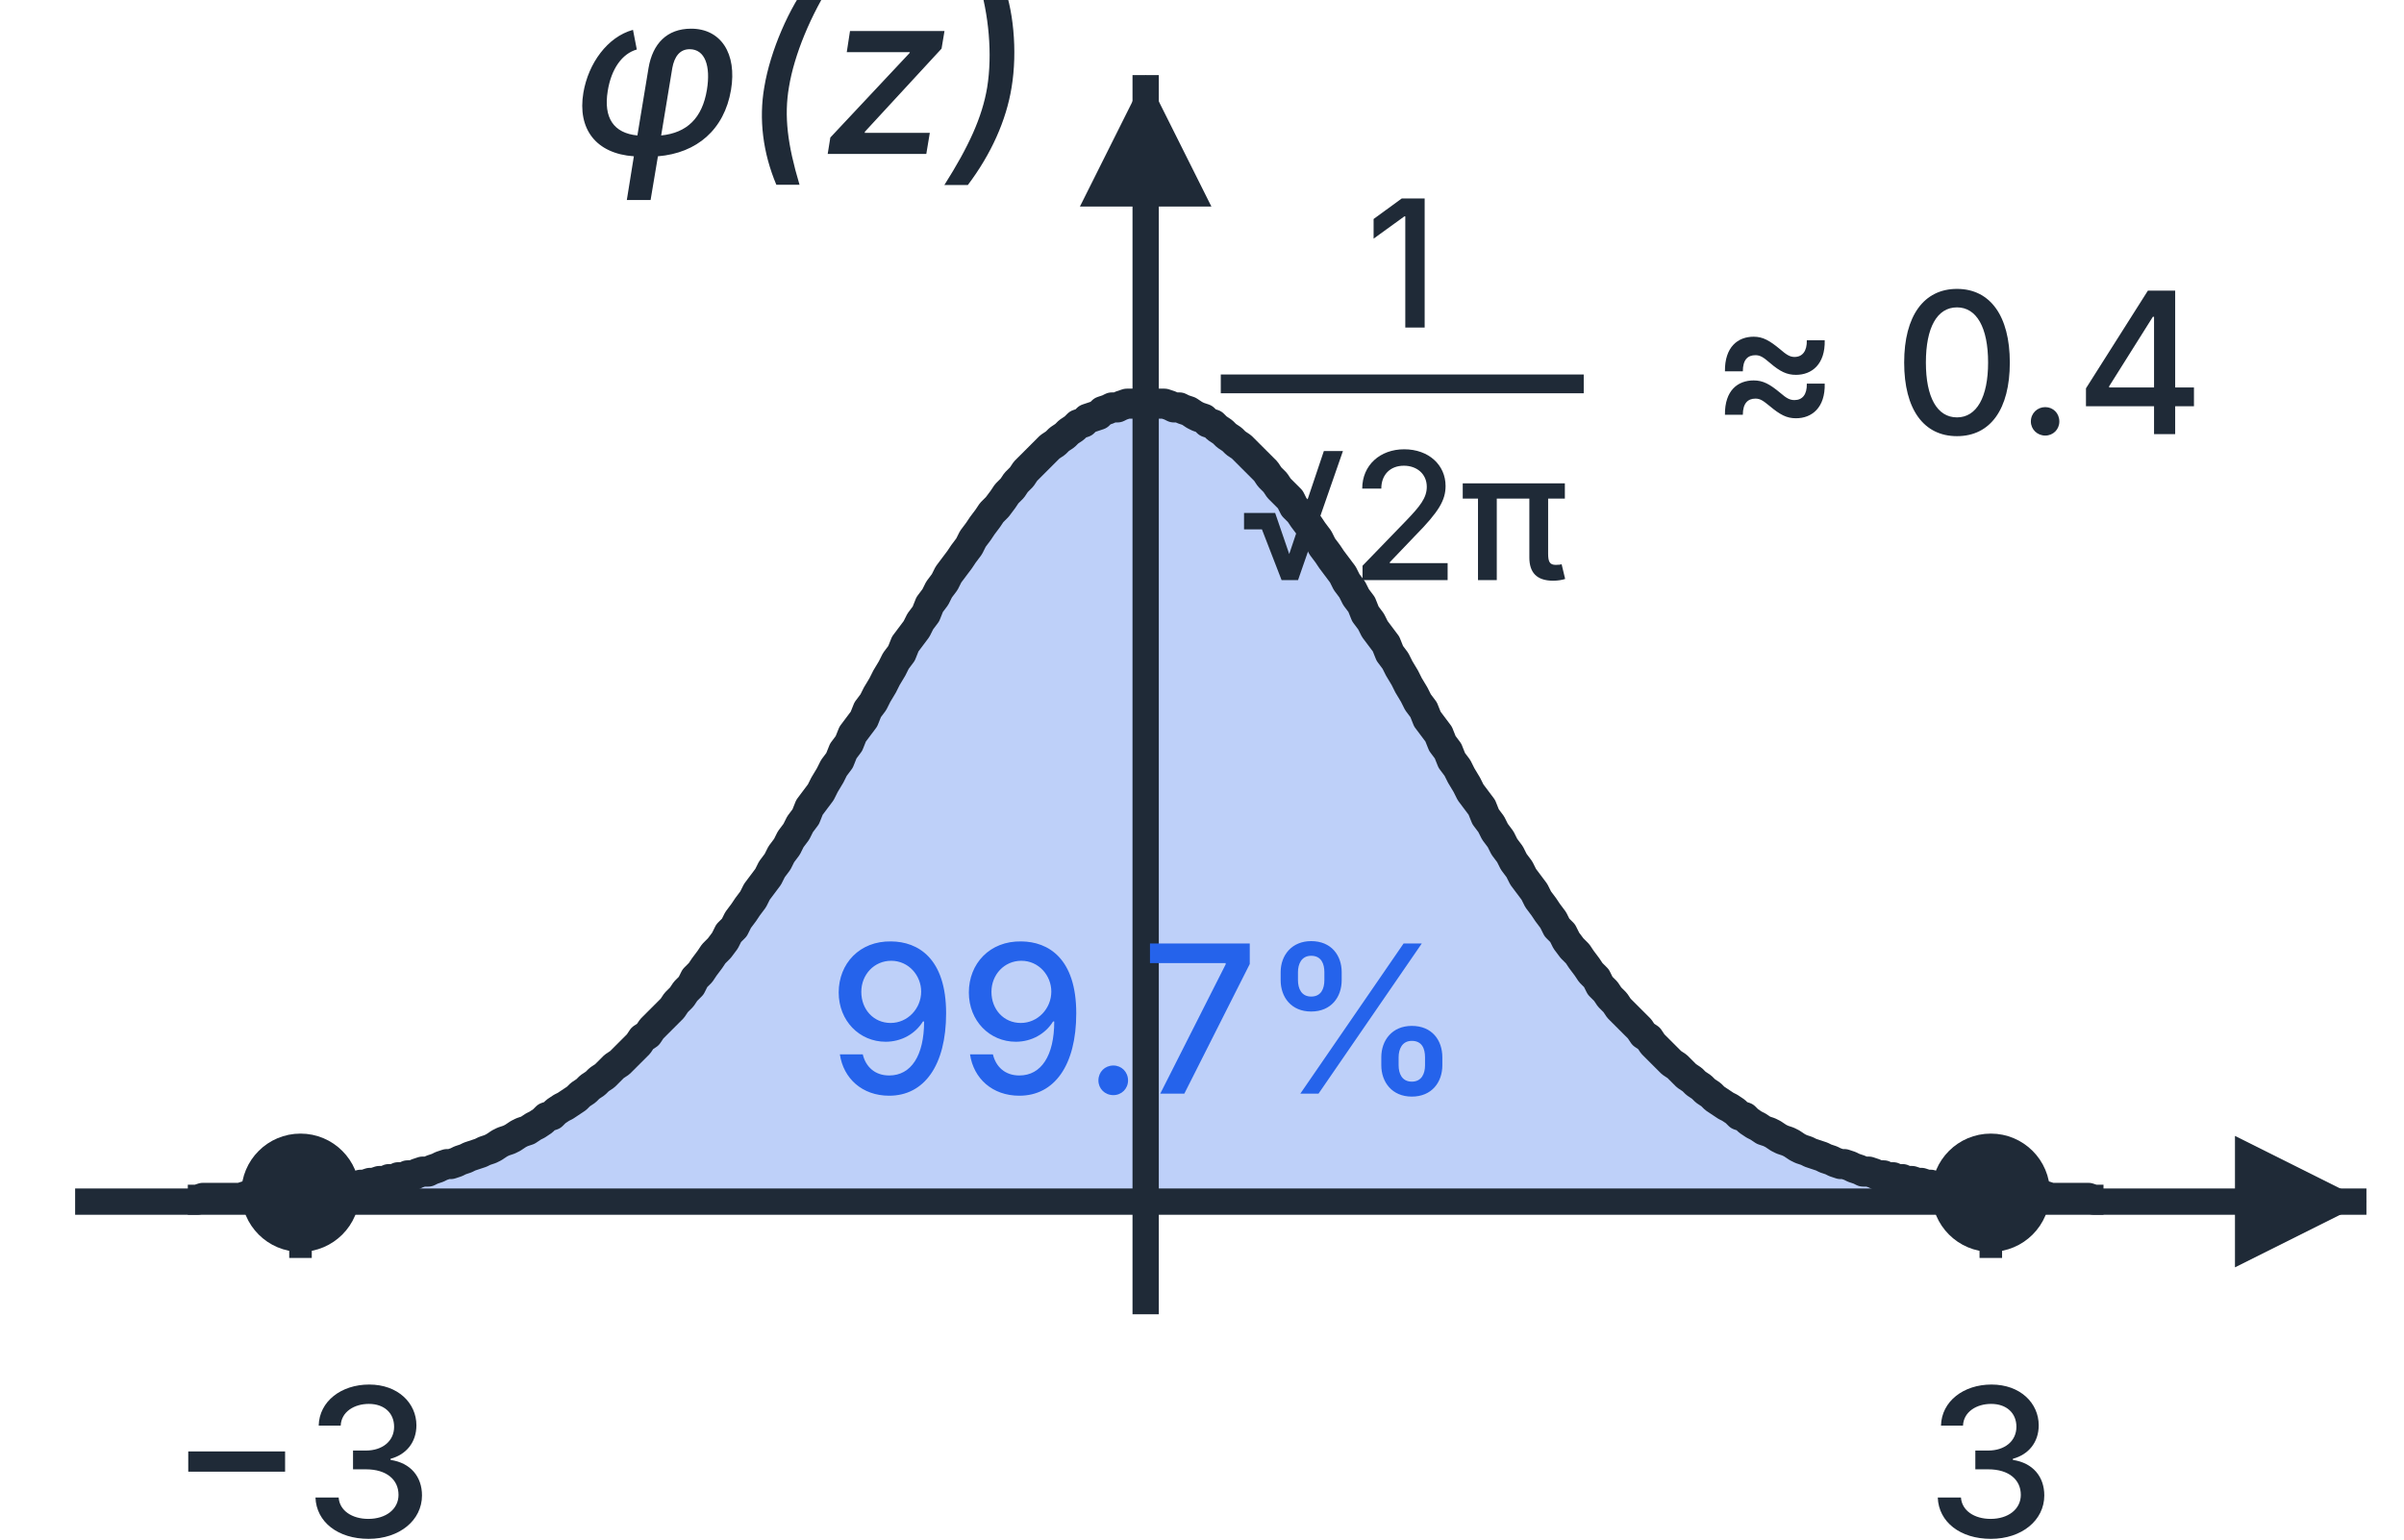
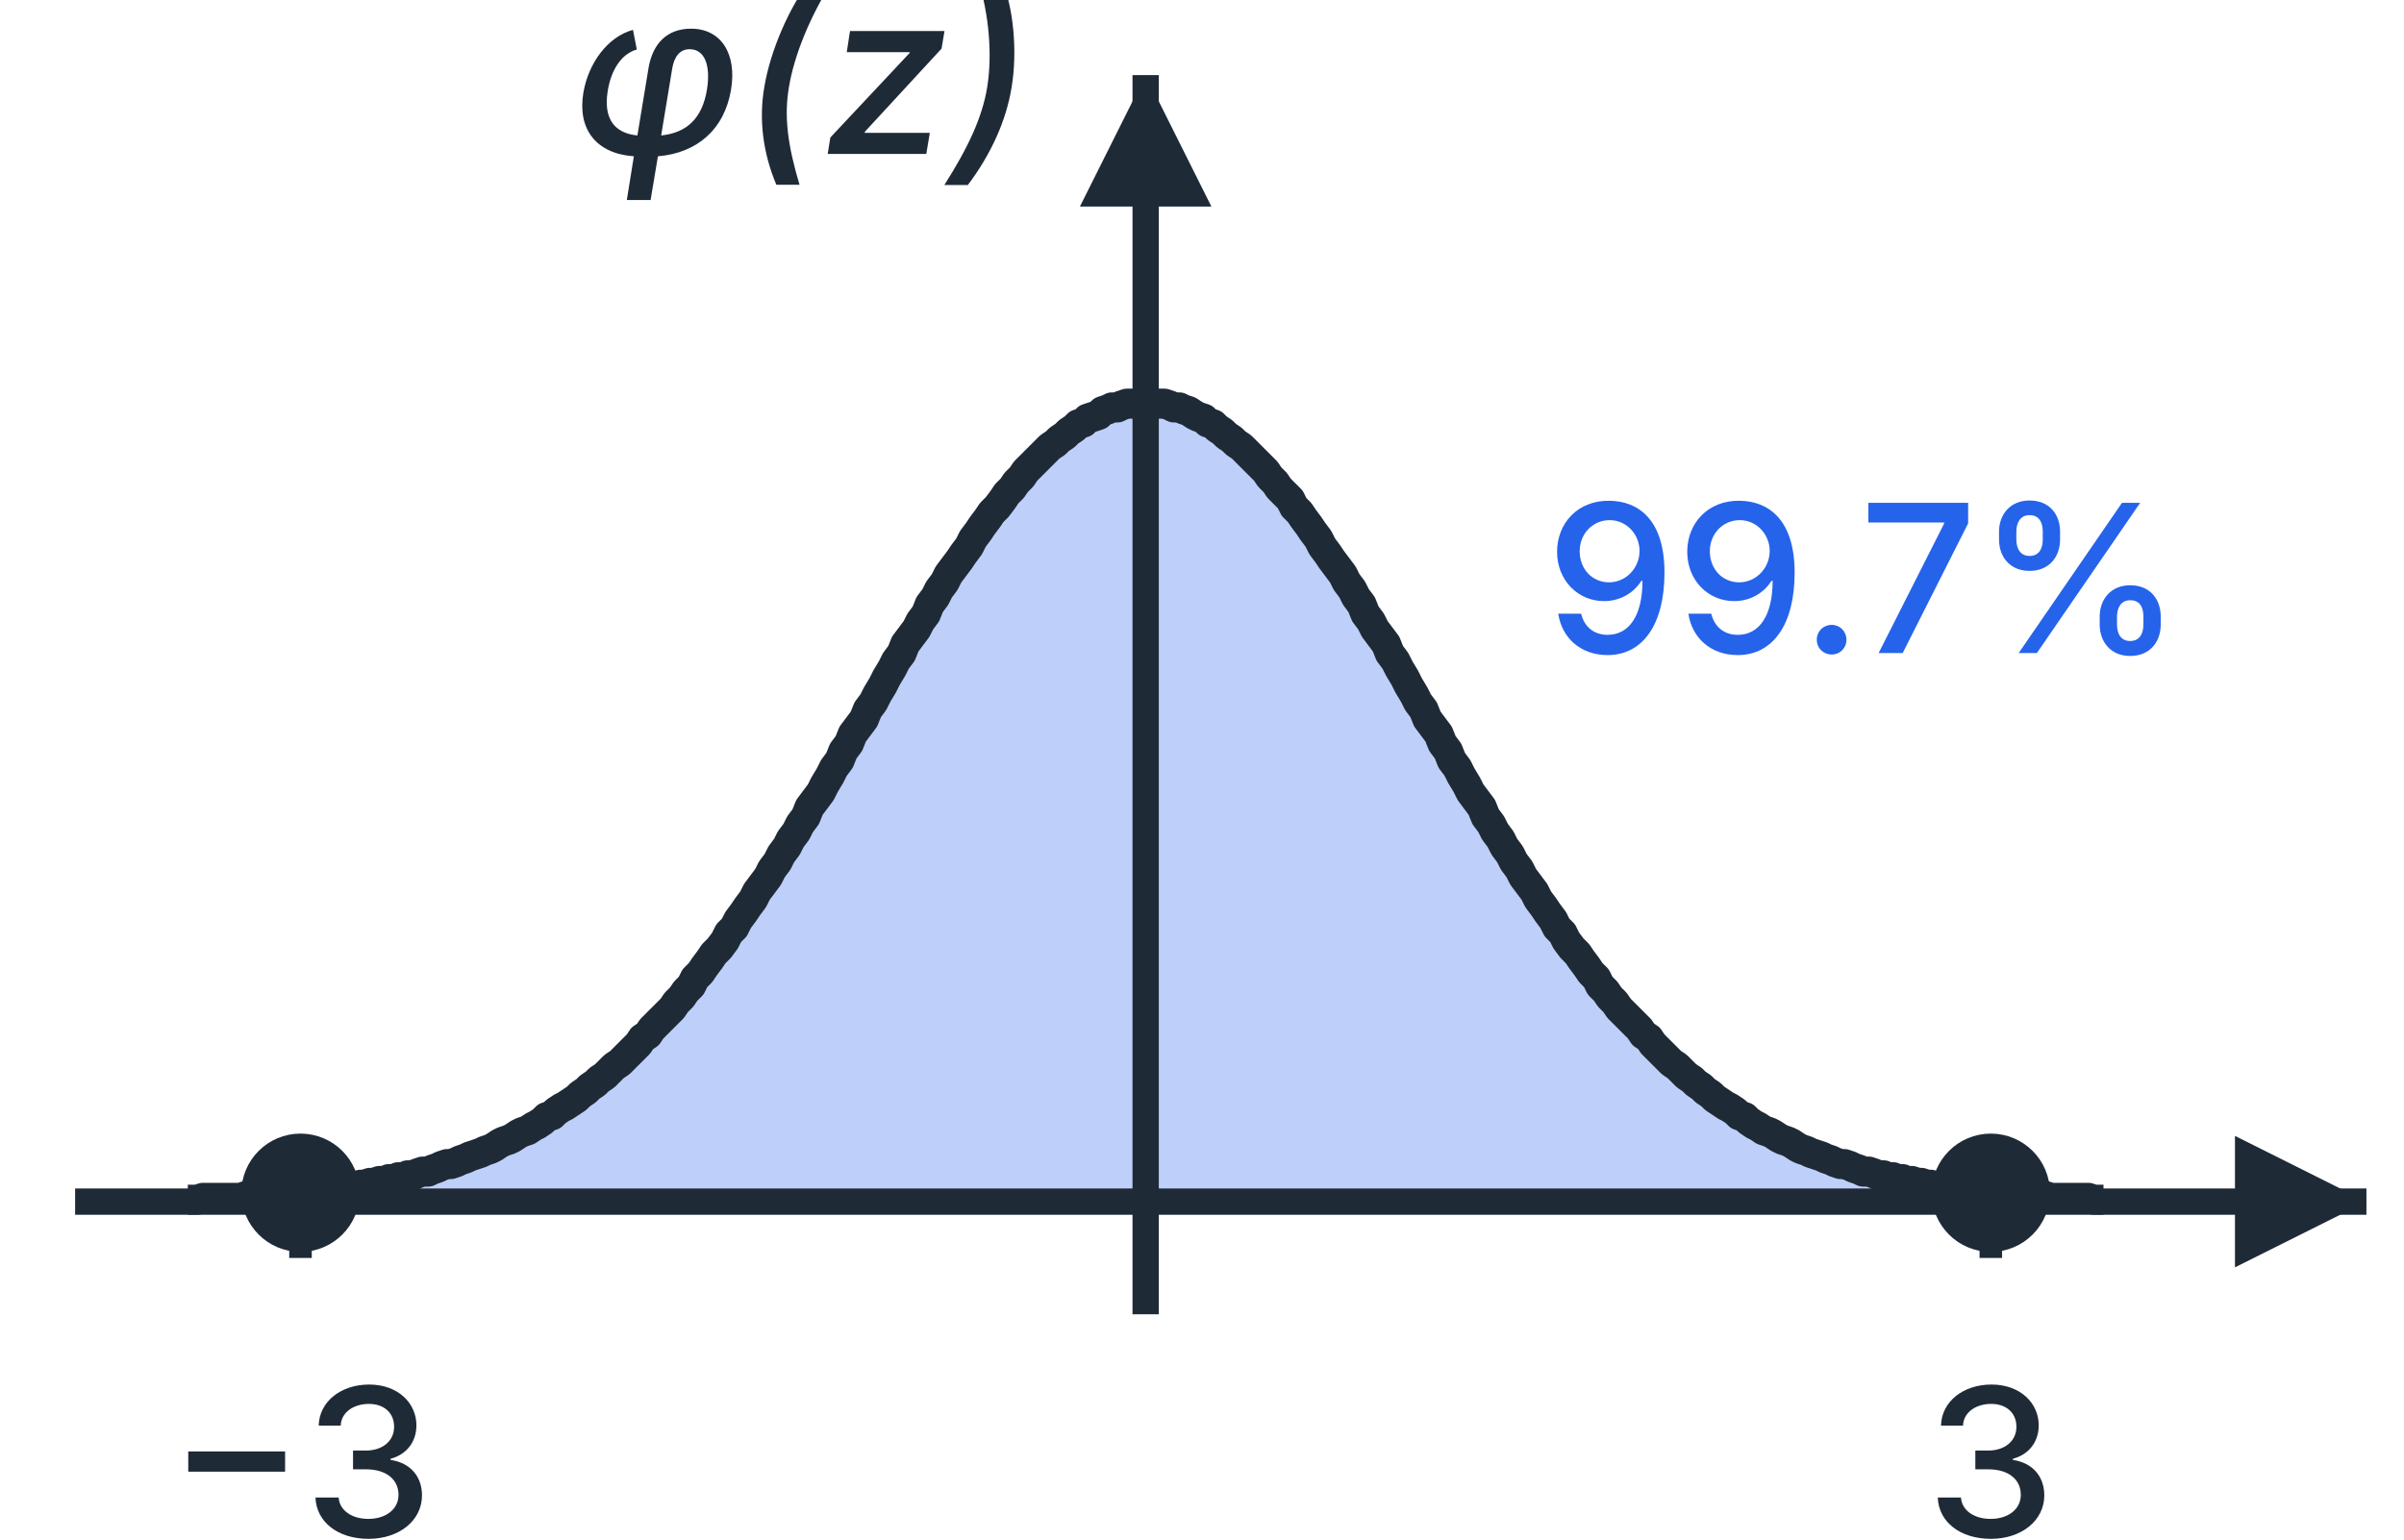
<svg xmlns="http://www.w3.org/2000/svg" viewBox="0 0 128 82" width="128" height="82" font-family="Inter, Arial, sans-serif">
  <polygon points="16.0,63.5 16.4,63.5 16.9,63.4 17.3,63.4 17.8,63.3 18.2,63.3 18.7,63.2 19.1,63.1 19.6,63.1 20.0,63.0 20.5,62.9 20.9,62.8 21.4,62.7 21.9,62.6 22.3,62.5 22.8,62.4 23.2,62.2 23.6,62.1 24.1,61.9 24.5,61.8 25.0,61.6 25.4,61.4 25.9,61.2 26.3,61.0 26.8,60.8 27.2,60.6 27.7,60.4 28.2,60.1 28.6,59.9 29.1,59.6 29.5,59.3 30.0,59.0 30.4,58.7 30.9,58.4 31.3,58.0 31.8,57.6 32.2,57.3 32.7,56.9 33.1,56.5 33.5,56.0 34.0,55.6 34.5,55.1 34.9,54.6 35.4,54.1 35.8,53.6 36.2,53.1 36.7,52.5 37.1,52.0 37.6,51.4 38.0,50.8 38.5,50.2 39.0,49.6 39.4,48.9 39.9,48.3 40.3,47.6 40.8,46.9 41.2,46.2 41.7,45.5 42.1,44.8 42.5,44.0 43.0,43.3 43.5,42.5 43.9,41.8 44.4,41.0 44.8,40.3 45.2,39.5 45.7,38.7 46.1,37.9 46.6,37.2 47.0,36.4 47.5,35.6 47.9,34.9 48.4,34.1 48.8,33.3 49.3,32.6 49.8,31.9 50.2,31.2 50.7,30.5 51.1,29.8 51.5,29.1 52.0,28.5 52.5,27.8 52.9,27.2 53.4,26.6 53.8,26.1 54.2,25.5 54.7,25.0 55.1,24.6 55.6,24.1 56.0,23.7 56.5,23.3 56.9,23.0 57.4,22.7 57.9,22.4 58.3,22.1 58.8,21.9 59.2,21.8 59.7,21.6 60.1,21.5 60.6,21.5 61.0,21.4 61.4,21.5 61.9,21.5 62.3,21.6 62.8,21.8 63.2,21.9 63.7,22.1 64.2,22.4 64.6,22.7 65.0,23.0 65.5,23.3 66.0,23.7 66.4,24.1 66.8,24.6 67.3,25.0 67.8,25.5 68.2,26.1 68.7,26.6 69.1,27.2 69.5,27.8 70.0,28.5 70.4,29.1 70.9,29.8 71.3,30.5 71.8,31.2 72.2,31.9 72.7,32.6 73.2,33.3 73.6,34.1 74.0,34.9 74.5,35.6 75.0,36.4 75.4,37.2 75.9,37.9 76.3,38.7 76.7,39.5 77.2,40.3 77.6,41.0 78.1,41.8 78.6,42.5 79.0,43.3 79.5,44.0 79.9,44.8 80.3,45.5 80.8,46.2 81.3,46.9 81.7,47.6 82.2,48.3 82.6,48.9 83.0,49.6 83.5,50.2 84.0,50.8 84.4,51.4 84.9,52.0 85.3,52.5 85.8,53.1 86.2,53.6 86.6,54.1 87.1,54.6 87.5,55.1 88.0,55.6 88.5,56.0 88.9,56.5 89.3,56.9 89.8,57.3 90.2,57.6 90.7,58.0 91.2,58.4 91.6,58.7 92.1,59.0 92.5,59.3 92.9,59.6 93.4,59.9 93.8,60.1 94.3,60.4 94.8,60.6 95.2,60.8 95.6,61.0 96.1,61.2 96.5,61.4 97.0,61.6 97.5,61.8 97.9,61.9 98.4,62.1 98.8,62.2 99.2,62.4 99.7,62.5 100.1,62.6 100.6,62.7 101.1,62.8 101.5,62.9 102.0,63.0 102.4,63.1 102.8,63.1 103.3,63.2 103.8,63.3 104.2,63.3 104.7,63.4 105.1,63.4 105.5,63.5 106.0,63.5 106.0,64.0 105.5,64.0 105.1,64.0 104.7,64.0 104.2,64.0 103.8,64.0 103.3,64.0 102.8,64.0 102.4,64.0 102.0,64.0 101.5,64.0 101.1,64.0 100.6,64.0 100.1,64.0 99.7,64.0 99.2,64.0 98.8,64.0 98.4,64.0 97.9,64.0 97.5,64.0 97.0,64.0 96.5,64.0 96.1,64.0 95.6,64.0 95.2,64.0 94.8,64.0 94.3,64.0 93.8,64.0 93.4,64.0 92.9,64.0 92.5,64.0 92.1,64.0 91.6,64.0 91.2,64.0 90.7,64.0 90.2,64.0 89.8,64.0 89.3,64.0 88.9,64.0 88.5,64.0 88.0,64.0 87.5,64.0 87.1,64.0 86.6,64.0 86.2,64.0 85.8,64.0 85.3,64.0 84.9,64.0 84.4,64.0 84.0,64.0 83.5,64.0 83.0,64.0 82.6,64.0 82.2,64.0 81.7,64.0 81.3,64.0 80.8,64.0 80.3,64.0 79.9,64.0 79.5,64.0 79.0,64.0 78.6,64.0 78.1,64.0 77.6,64.0 77.2,64.0 76.7,64.0 76.3,64.0 75.9,64.0 75.4,64.0 75.0,64.0 74.5,64.0 74.0,64.0 73.6,64.0 73.2,64.0 72.7,64.0 72.2,64.0 71.8,64.0 71.3,64.0 70.9,64.0 70.4,64.0 70.0,64.0 69.5,64.0 69.1,64.0 68.7,64.0 68.2,64.0 67.8,64.0 67.3,64.0 66.8,64.0 66.4,64.0 66.0,64.0 65.5,64.0 65.0,64.0 64.6,64.0 64.2,64.0 63.7,64.0 63.2,64.0 62.8,64.0 62.3,64.0 61.9,64.0 61.4,64.0 61.0,64.0 60.6,64.0 60.1,64.0 59.7,64.0 59.2,64.0 58.8,64.0 58.3,64.0 57.9,64.0 57.4,64.0 56.9,64.0 56.5,64.0 56.0,64.0 55.6,64.0 55.1,64.0 54.7,64.0 54.2,64.0 53.8,64.0 53.4,64.0 52.9,64.0 52.5,64.0 52.0,64.0 51.5,64.0 51.1,64.0 50.7,64.0 50.2,64.0 49.8,64.0 49.3,64.0 48.8,64.0 48.4,64.0 47.9,64.0 47.5,64.0 47.0,64.0 46.6,64.0 46.1,64.0 45.7,64.0 45.2,64.0 44.8,64.0 44.4,64.0 43.9,64.0 43.5,64.0 43.0,64.0 42.5,64.0 42.1,64.0 41.7,64.0 41.2,64.0 40.8,64.0 40.3,64.0 39.9,64.0 39.4,64.0 39.0,64.0 38.5,64.0 38.0,64.0 37.6,64.0 37.1,64.0 36.7,64.0 36.2,64.0 35.8,64.0 35.4,64.0 34.9,64.0 34.5,64.0 34.0,64.0 33.5,64.0 33.1,64.0 32.7,64.0 32.2,64.0 31.8,64.0 31.3,64.0 30.9,64.0 30.4,64.0 30.0,64.0 29.5,64.0 29.1,64.0 28.6,64.0 28.2,64.0 27.7,64.0 27.2,64.0 26.8,64.0 26.3,64.0 25.9,64.0 25.4,64.0 25.0,64.0 24.5,64.0 24.1,64.0 23.6,64.0 23.2,64.0 22.8,64.0 22.3,64.0 21.9,64.0 21.4,64.0 20.9,64.0 20.5,64.0 20.0,64.0 19.6,64.0 19.1,64.0 18.7,64.0 18.2,64.0 17.8,64.0 17.3,64.0 16.9,64.0 16.4,64.0 16.0,64.0" fill="#2563eb" fill-opacity="0.3" stroke="none" />
  <line x1="4.0" y1="64.0" x2="126.0" y2="64.0" stroke="#1f2a37" stroke-width="1.4" />
  <path d="M126.0,64.0 l-7,-3.5 v7 z" fill="#1f2a37" />
  <line x1="61.0" y1="70.0" x2="61.0" y2="4.0" stroke="#1f2a37" stroke-width="1.4" />
  <path d="M61.0,4.0 l-3.5,7 h7 z" fill="#1f2a37" />
  <text x="130.0" y="80.2" text-anchor="start" font-size="12" fill="#1f2a37" font-weight="500" font-style="italic">z</text>
  <text x="55.0" y="8.2" text-anchor="end" font-size="12" fill="#1f2a37" font-weight="500" font-style="italic">φ(z)</text>
  <polyline points="10.0,63.9 10.3,63.9 10.5,63.9 10.8,63.8 11.0,63.8 11.3,63.8 11.5,63.8 11.8,63.8 12.0,63.8 12.3,63.8 12.5,63.8 12.8,63.8 13.1,63.7 13.3,63.7 13.6,63.7 13.8,63.7 14.1,63.7 14.3,63.7 14.6,63.6 14.8,63.6 15.1,63.6 15.4,63.6 15.6,63.6 15.9,63.5 16.1,63.5 16.4,63.5 16.6,63.5 16.9,63.4 17.1,63.4 17.4,63.4 17.7,63.3 17.9,63.3 18.2,63.3 18.4,63.2 18.7,63.2 18.9,63.2 19.2,63.1 19.4,63.1 19.7,63.0 19.9,63.0 20.2,62.9 20.5,62.9 20.7,62.8 21.0,62.8 21.2,62.7 21.5,62.7 21.7,62.6 22.0,62.6 22.2,62.5 22.5,62.4 22.8,62.4 23.0,62.3 23.3,62.2 23.5,62.1 23.8,62.0 24.0,62.0 24.3,61.9 24.5,61.8 24.8,61.7 25.0,61.6 25.3,61.5 25.6,61.4 25.8,61.3 26.1,61.2 26.3,61.1 26.6,60.9 26.8,60.8 27.1,60.7 27.3,60.6 27.6,60.4 27.8,60.3 28.1,60.2 28.4,60.0 28.6,59.9 28.9,59.7 29.1,59.5 29.4,59.4 29.6,59.2 29.9,59.0 30.1,58.9 30.4,58.7 30.7,58.5 30.9,58.3 31.2,58.1 31.4,57.9 31.7,57.7 31.9,57.5 32.2,57.3 32.4,57.1 32.7,56.8 33.0,56.6 33.2,56.4 33.5,56.1 33.7,55.9 34.0,55.6 34.2,55.3 34.5,55.1 34.7,54.8 35.0,54.5 35.2,54.3 35.5,54.0 35.8,53.7 36.0,53.4 36.3,53.1 36.5,52.8 36.8,52.5 37.0,52.1 37.3,51.8 37.5,51.5 37.8,51.1 38.0,50.8 38.3,50.5 38.6,50.1 38.8,49.7 39.1,49.4 39.3,49.0 39.6,48.6 39.8,48.3 40.1,47.9 40.3,47.5 40.6,47.1 40.9,46.7 41.1,46.3 41.4,45.9 41.6,45.5 41.9,45.1 42.1,44.7 42.4,44.3 42.6,43.9 42.9,43.5 43.1,43.0 43.4,42.6 43.7,42.2 43.9,41.8 44.2,41.3 44.4,40.9 44.7,40.5 44.9,40.0 45.2,39.6 45.4,39.1 45.7,38.7 46.0,38.3 46.2,37.8 46.5,37.4 46.7,37.0 47.0,36.5 47.2,36.1 47.5,35.6 47.7,35.2 48.0,34.8 48.2,34.3 48.5,33.9 48.8,33.5 49.0,33.1 49.3,32.7 49.5,32.2 49.8,31.8 50.0,31.4 50.3,31.0 50.5,30.6 50.8,30.2 51.1,29.8 51.3,29.5 51.6,29.1 51.8,28.7 52.1,28.3 52.3,28.0 52.6,27.6 52.8,27.3 53.1,27.0 53.4,26.6 53.6,26.3 53.9,26.0 54.1,25.7 54.4,25.4 54.6,25.1 54.9,24.8 55.1,24.6 55.4,24.3 55.6,24.1 55.9,23.8 56.2,23.6 56.4,23.4 56.7,23.2 56.9,23.0 57.2,22.8 57.4,22.6 57.7,22.5 57.9,22.3 58.2,22.2 58.5,22.1 58.7,21.9 59.0,21.8 59.2,21.7 59.5,21.7 59.7,21.6 60.0,21.5 60.2,21.5 60.5,21.5 60.7,21.5 61.0,21.4 61.3,21.5 61.5,21.5 61.8,21.5 62.0,21.5 62.3,21.6 62.5,21.7 62.8,21.7 63.0,21.8 63.3,21.9 63.6,22.1 63.8,22.2 64.1,22.3 64.3,22.5 64.6,22.6 64.8,22.8 65.1,23.0 65.3,23.2 65.6,23.4 65.8,23.6 66.1,23.8 66.4,24.1 66.6,24.3 66.9,24.6 67.1,24.8 67.4,25.1 67.6,25.4 67.9,25.7 68.1,26.0 68.4,26.3 68.7,26.6 68.9,27.0 69.2,27.3 69.4,27.6 69.7,28.0 69.9,28.3 70.2,28.7 70.4,29.1 70.7,29.5 70.9,29.8 71.2,30.2 71.5,30.6 71.7,31.0 72.0,31.4 72.2,31.8 72.5,32.2 72.7,32.7 73.0,33.1 73.2,33.5 73.5,33.9 73.8,34.3 74.0,34.8 74.3,35.2 74.5,35.6 74.8,36.1 75.0,36.5 75.3,37.0 75.5,37.4 75.8,37.8 76.0,38.3 76.3,38.7 76.6,39.1 76.8,39.6 77.1,40.0 77.3,40.5 77.6,40.9 77.8,41.3 78.1,41.8 78.3,42.2 78.6,42.6 78.9,43.0 79.1,43.5 79.4,43.9 79.6,44.3 79.9,44.7 80.1,45.1 80.4,45.5 80.6,45.9 80.9,46.3 81.1,46.7 81.4,47.1 81.7,47.5 81.9,47.9 82.2,48.3 82.4,48.6 82.7,49.0 82.9,49.4 83.2,49.7 83.4,50.1 83.7,50.5 84.0,50.8 84.2,51.1 84.5,51.5 84.7,51.8 85.0,52.1 85.2,52.5 85.5,52.8 85.7,53.1 86.0,53.4 86.2,53.7 86.5,54.0 86.8,54.3 87.0,54.5 87.3,54.8 87.5,55.1 87.8,55.3 88.0,55.6 88.3,55.9 88.5,56.1 88.8,56.4 89.0,56.6 89.3,56.8 89.6,57.1 89.8,57.3 90.1,57.5 90.3,57.7 90.6,57.9 90.8,58.1 91.1,58.3 91.3,58.5 91.6,58.7 91.9,58.9 92.1,59.0 92.4,59.2 92.6,59.4 92.9,59.5 93.1,59.7 93.4,59.9 93.6,60.0 93.9,60.2 94.2,60.3 94.4,60.4 94.7,60.6 94.9,60.7 95.2,60.8 95.4,60.9 95.7,61.1 95.9,61.2 96.2,61.3 96.4,61.4 96.7,61.5 97.0,61.6 97.2,61.7 97.5,61.8 97.7,61.9 98.0,62.0 98.2,62.0 98.5,62.1 98.7,62.2 99.0,62.3 99.2,62.4 99.5,62.4 99.8,62.5 100.0,62.6 100.3,62.6 100.5,62.7 100.8,62.7 101.0,62.8 101.3,62.8 101.5,62.9 101.8,62.9 102.1,63.0 102.3,63.0 102.6,63.1 102.8,63.1 103.1,63.2 103.3,63.2 103.6,63.2 103.8,63.3 104.1,63.3 104.4,63.3 104.6,63.4 104.9,63.4 105.1,63.4 105.4,63.5 105.6,63.5 105.9,63.5 106.1,63.5 106.4,63.6 106.6,63.6 106.9,63.6 107.2,63.6 107.4,63.6 107.7,63.7 107.9,63.7 108.2,63.7 108.4,63.7 108.7,63.7 108.9,63.7 109.2,63.8 109.5,63.8 109.7,63.8 110.0,63.8 110.2,63.8 110.5,63.8 110.7,63.8 111.0,63.8 111.2,63.8 111.5,63.9 111.7,63.9 112.0,63.9" fill="none" stroke="#1f2a37" stroke-width="1.6" stroke-linejoin="round" />
  <line x1="16" y1="61.0" x2="16" y2="67.0" stroke="#1f2a37" stroke-width="1.2" />
  <text x="16" y="81.85" text-anchor="middle" font-size="11" fill="#1f2a37" font-weight="500">−3</text>
  <line x1="106" y1="61.0" x2="106" y2="67.0" stroke="#1f2a37" stroke-width="1.2" />
  <text x="106" y="81.85" text-anchor="middle" font-size="11" fill="#1f2a37" font-weight="500">3</text>
-   <text x="74.662" y="17.446" text-anchor="middle" font-size="9.45" fill="#1f2a37" font-weight="500">1</text>
-   <line x1="65.0" y1="20.446" x2="84.325" y2="20.446" stroke="#1f2a37" stroke-width="1" />
-   <text x="74.662" y="30.896" text-anchor="middle" font-size="9.45" fill="#1f2a37" font-weight="500">√2π</text>
-   <text x="91.0" y="23.121" text-anchor="start" font-size="10.5" fill="#1f2a37" font-weight="500">≈ 0.4</text>
  <circle cx="16" cy="63.527" r="2.4" fill="#1f2a37" stroke="#1f2a37" stroke-width="1.5" />
  <circle cx="106" cy="63.527" r="2.4" fill="#1f2a37" stroke="#1f2a37" stroke-width="1.5" />
-   <text x="61.0" y="58.25" text-anchor="middle" font-size="11" fill="#2563eb" font-weight="500">99.7%</text>
+   <text x="99.25" y="34.783" text-anchor="middle" font-size="11" fill="#2563eb" font-weight="500">99.7%</text>
</svg>
